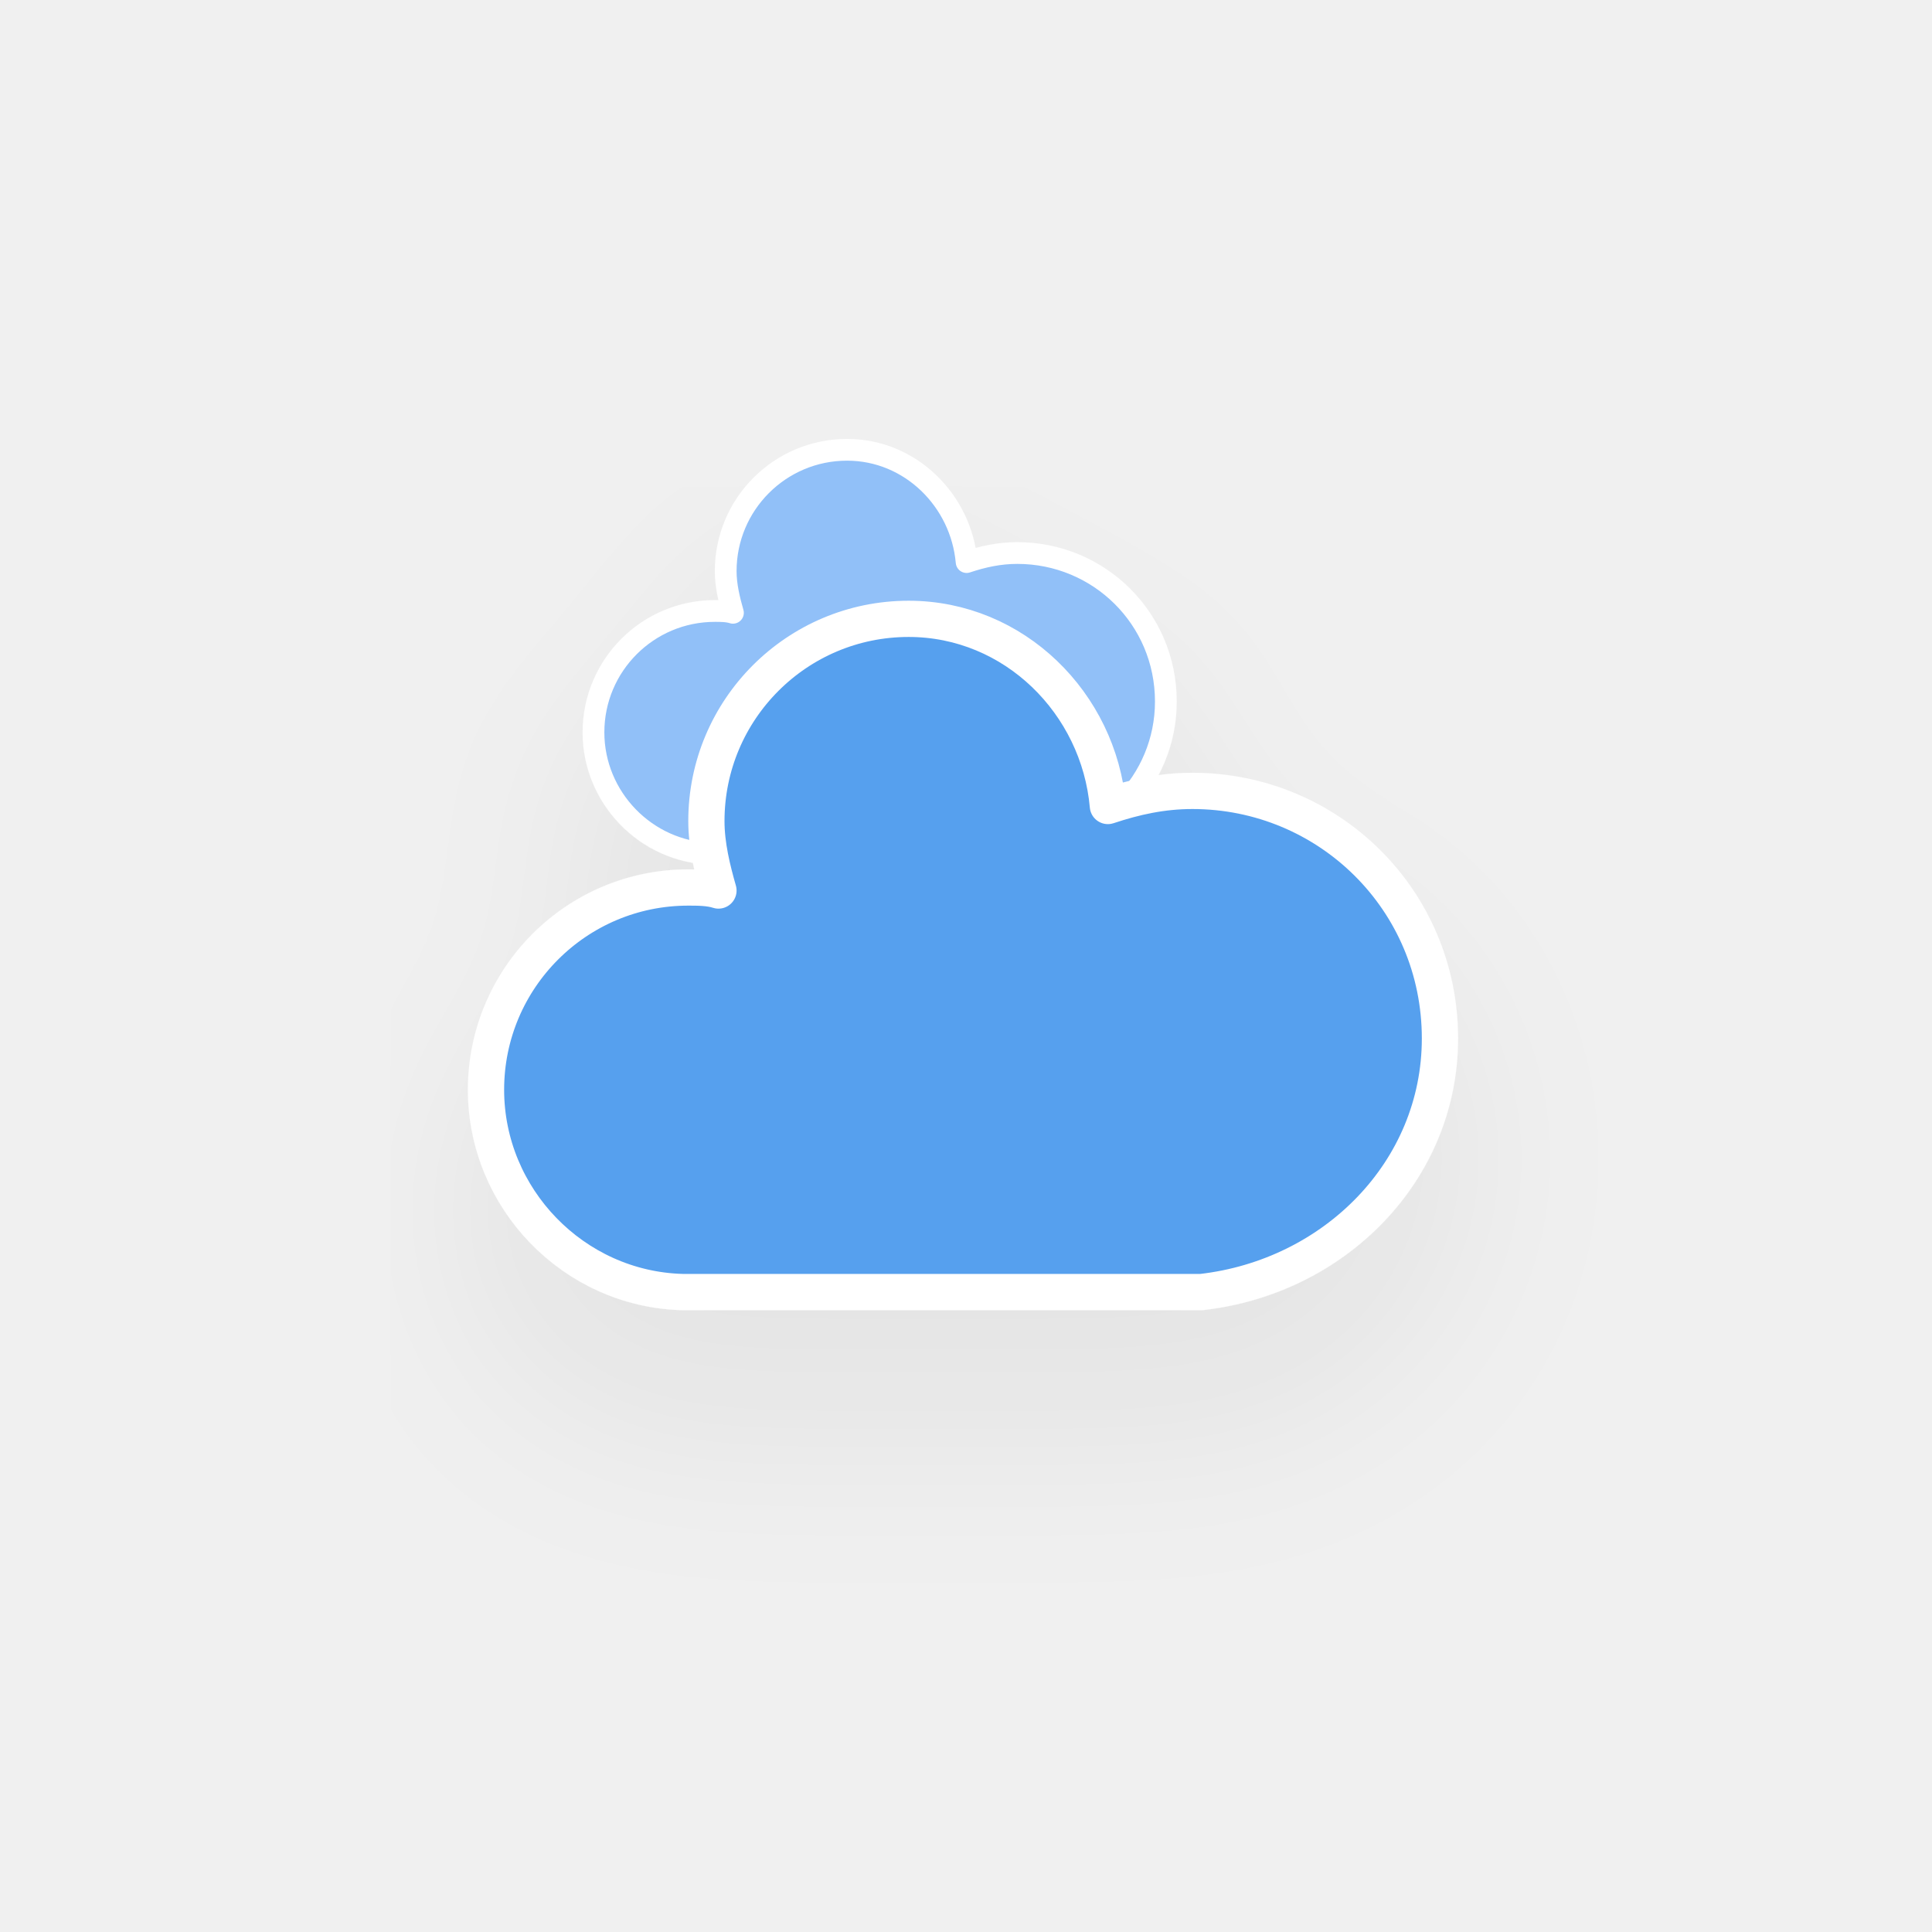
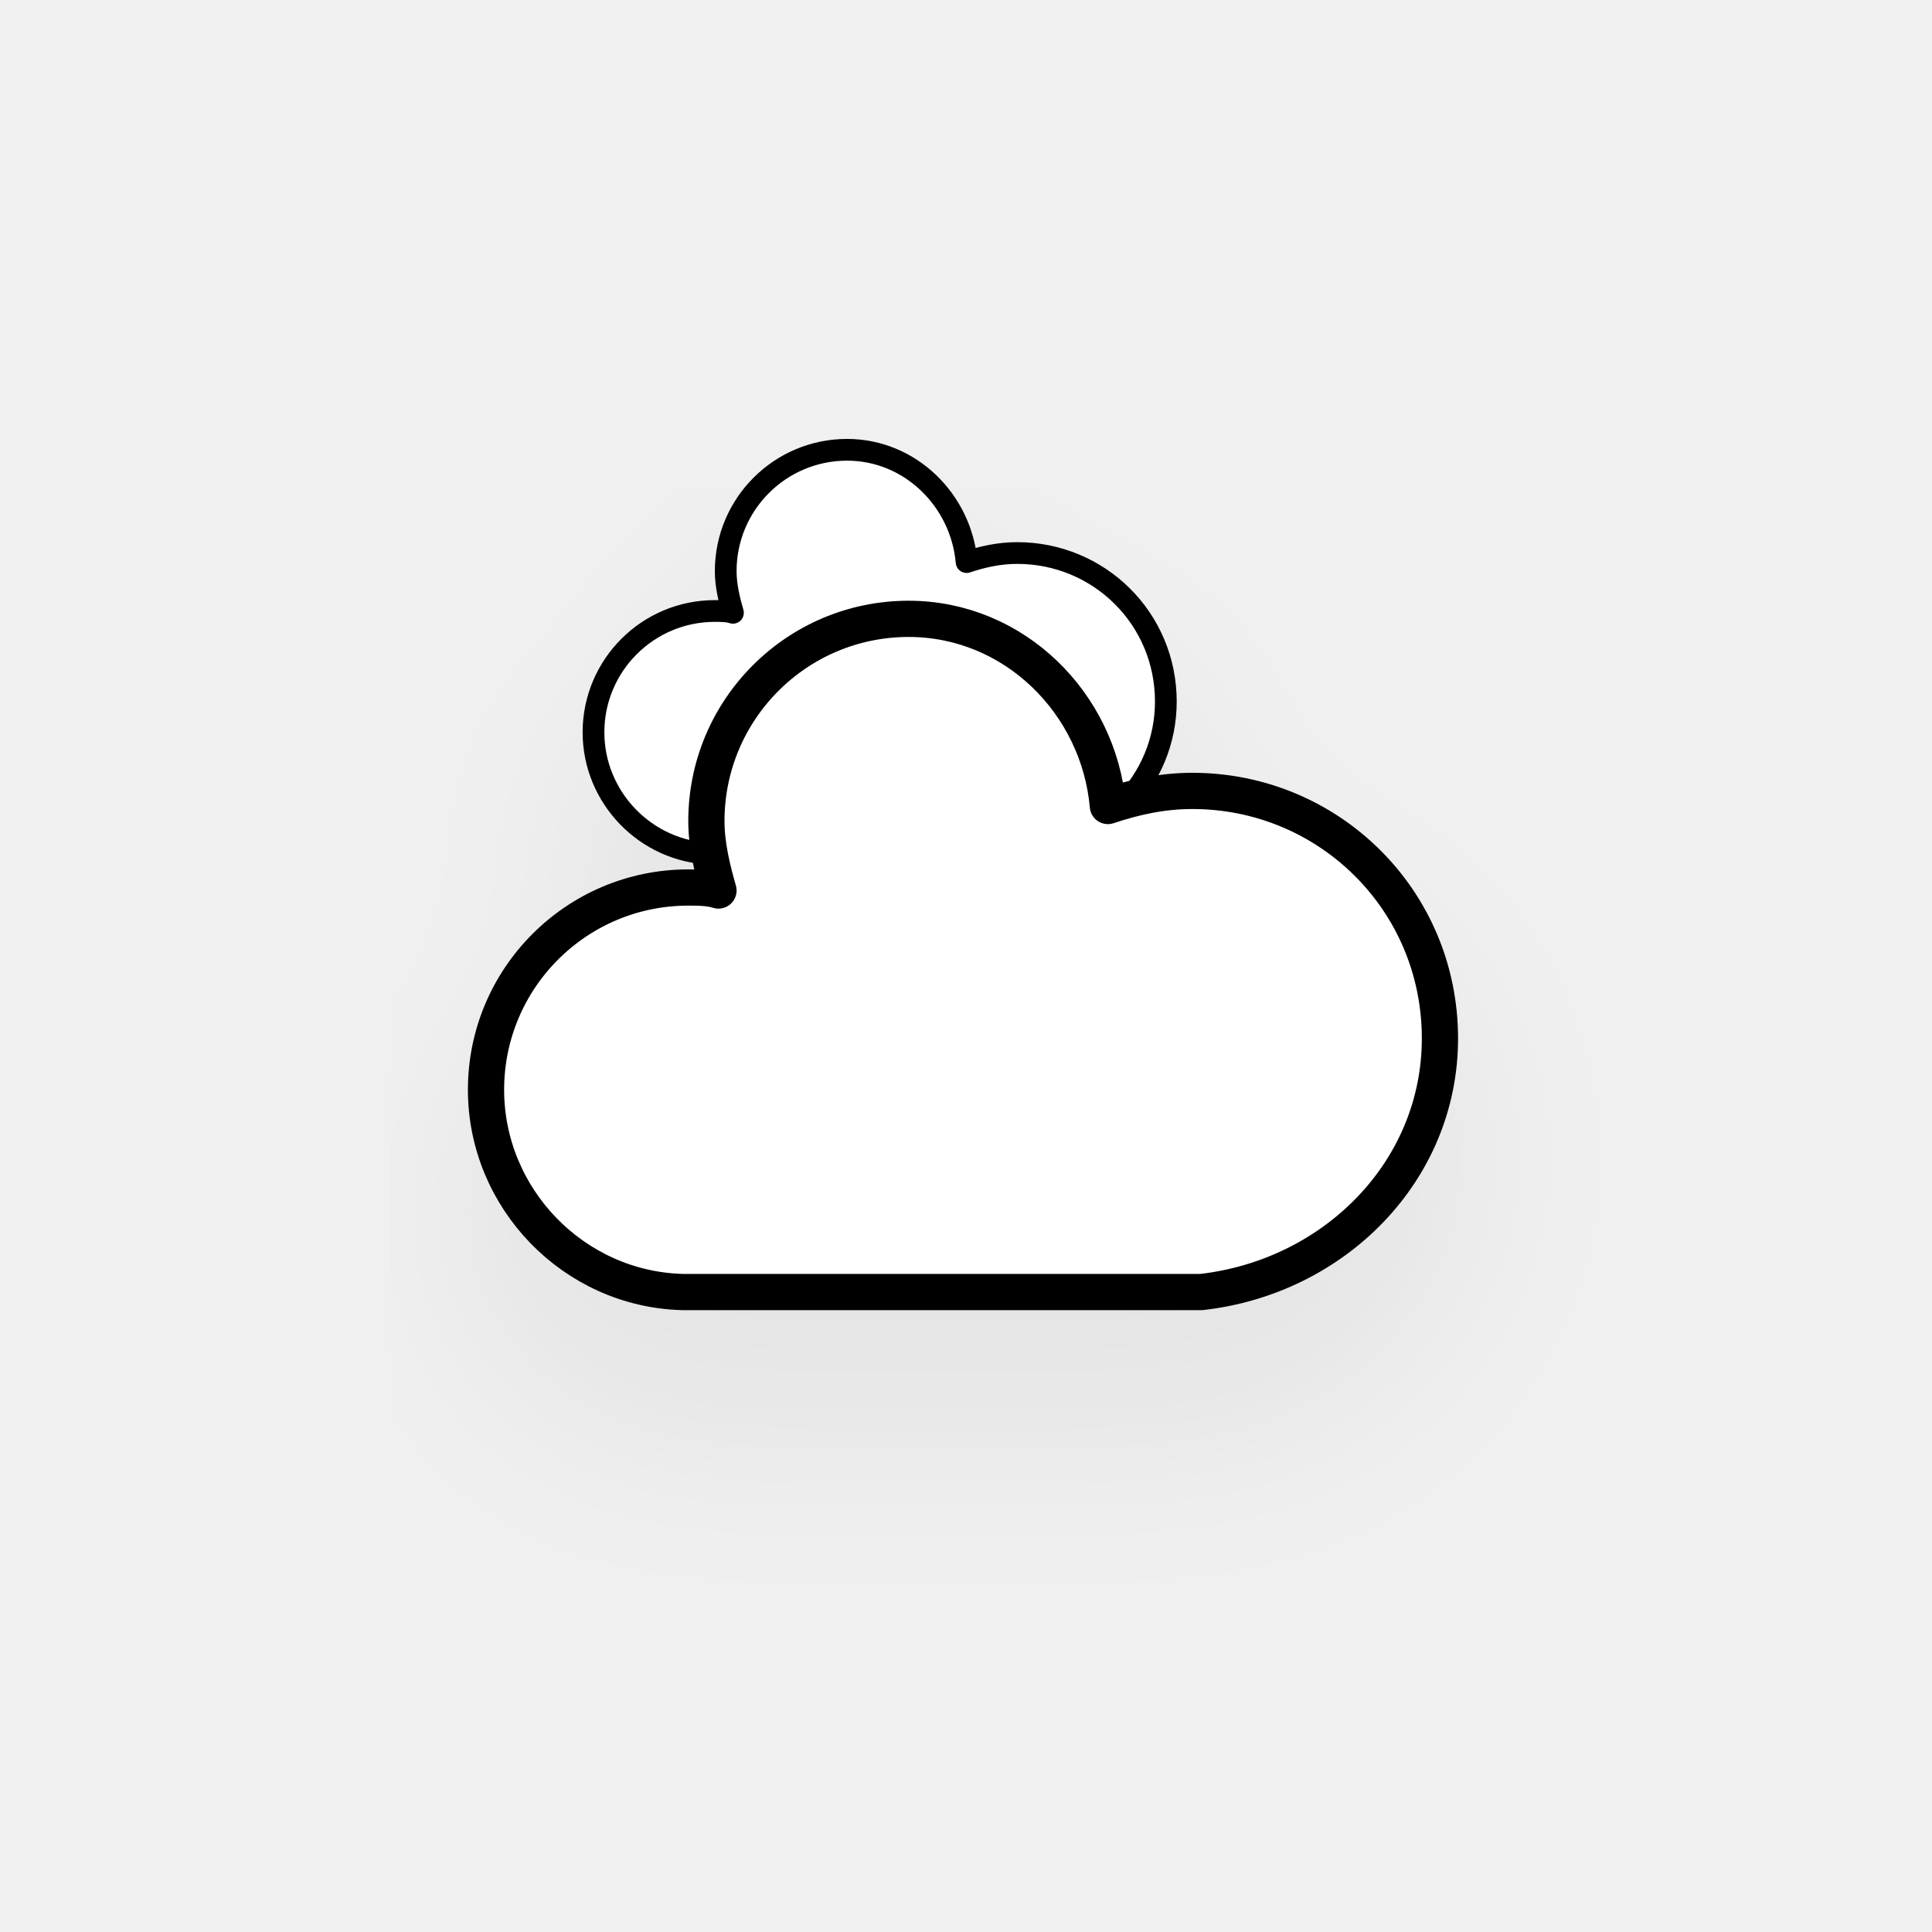
<svg xmlns="http://www.w3.org/2000/svg" version="1.1" width="64" height="64" viewbox="0 0 64 64">
  <defs>
    <filter id="blur" width="200%" height="200%">
      <feGaussianBlur in="SourceAlpha" stdDeviation="3" />
      <feOffset dx="0" dy="4" result="offsetblur" />
      <feComponentTransfer>
        <feFuncA type="linear" slope="0.05" />
      </feComponentTransfer>
      <feMerge>
        <feMergeNode />
        <feMergeNode in="SourceGraphic" />
      </feMerge>
    </filter>
    <style type="text/css">
/*
** CLOUDS
*/
@keyframes am-weather-cloud-1 {
  0% {
    -webkit-transform: translate(-5px,0px);
       -moz-transform: translate(-5px,0px);
        -ms-transform: translate(-5px,0px);
            transform: translate(-5px,0px);
  }

  50% {
    -webkit-transform: translate(10px,0px);
       -moz-transform: translate(10px,0px);
        -ms-transform: translate(10px,0px);
            transform: translate(10px,0px);
  }

  100% {
    -webkit-transform: translate(-5px,0px);
       -moz-transform: translate(-5px,0px);
        -ms-transform: translate(-5px,0px);
            transform: translate(-5px,0px);
  }
}

.am-weather-cloud-1 {
  -webkit-animation-name: am-weather-cloud-1;
     -moz-animation-name: am-weather-cloud-1;
          animation-name: am-weather-cloud-1;
  -webkit-animation-duration: 7s;
     -moz-animation-duration: 7s;
          animation-duration: 7s;
  -webkit-animation-timing-function: linear;
     -moz-animation-timing-function: linear;
          animation-timing-function: linear;
  -webkit-animation-iteration-count: infinite;
     -moz-animation-iteration-count: infinite;
          animation-iteration-count: infinite;
}

@keyframes am-weather-cloud-2 {
  0% {
    -webkit-transform: translate(0px,0px);
       -moz-transform: translate(0px,0px);
        -ms-transform: translate(0px,0px);
            transform: translate(0px,0px);
  }

  50% {
    -webkit-transform: translate(2px,0px);
       -moz-transform: translate(2px,0px);
        -ms-transform: translate(2px,0px);
            transform: translate(2px,0px);
  }

  100% {
    -webkit-transform: translate(0px,0px);
       -moz-transform: translate(0px,0px);
        -ms-transform: translate(0px,0px);
            transform: translate(0px,0px);
  }
}

.am-weather-cloud-2 {
  -webkit-animation-name: am-weather-cloud-2;
     -moz-animation-name: am-weather-cloud-2;
          animation-name: am-weather-cloud-2;
  -webkit-animation-duration: 3s;
     -moz-animation-duration: 3s;
          animation-duration: 3s;
  -webkit-animation-timing-function: linear;
     -moz-animation-timing-function: linear;
          animation-timing-function: linear;
  -webkit-animation-iteration-count: infinite;
     -moz-animation-iteration-count: infinite;
          animation-iteration-count: infinite;
}

/*
** SUN
*/
@keyframes am-weather-sun {
  0% {
    -webkit-transform: rotate(0deg);
       -moz-transform: rotate(0deg);
        -ms-transform: rotate(0deg);
            transform: rotate(0deg);
  }

  100% {
    -webkit-transform: rotate(360deg);
       -moz-transform: rotate(360deg);
        -ms-transform: rotate(360deg);
            transform: rotate(360deg);
  }
}

.am-weather-sun {
  -webkit-animation-name: am-weather-sun;
     -moz-animation-name: am-weather-sun;
      -ms-animation-name: am-weather-sun;
          animation-name: am-weather-sun;
  -webkit-animation-duration: 9s;
     -moz-animation-duration: 9s;
      -ms-animation-duration: 9s;
          animation-duration: 9s;
  -webkit-animation-timing-function: linear;
     -moz-animation-timing-function: linear;
      -ms-animation-timing-function: linear;
          animation-timing-function: linear;
  -webkit-animation-iteration-count: infinite;
     -moz-animation-iteration-count: infinite;
      -ms-animation-iteration-count: infinite;
          animation-iteration-count: infinite;
}

@keyframes am-weather-sun-shiny {
  0% {
    stroke-dasharray: 3px 10px;
    stroke-dashoffset: 0px;
  }

  50% {
    stroke-dasharray: 0.1px 10px;
    stroke-dashoffset: -1px;
  }

  100% {
    stroke-dasharray: 3px 10px;
    stroke-dashoffset: 0px;
  }
}

.am-weather-sun-shiny line {
  -webkit-animation-name: am-weather-sun-shiny;
     -moz-animation-name: am-weather-sun-shiny;
      -ms-animation-name: am-weather-sun-shiny;
          animation-name: am-weather-sun-shiny;
  -webkit-animation-duration: 2s;
     -moz-animation-duration: 2s;
      -ms-animation-duration: 2s;
          animation-duration: 2s;
  -webkit-animation-timing-function: linear;
     -moz-animation-timing-function: linear;
      -ms-animation-timing-function: linear;
          animation-timing-function: linear;
  -webkit-animation-iteration-count: infinite;
     -moz-animation-iteration-count: infinite;
      -ms-animation-iteration-count: infinite;
          animation-iteration-count: infinite;
}




/*
** MOON
*/
@keyframes am-weather-moon {
  0% {
    -webkit-transform: rotate(0deg);
       -moz-transform: rotate(0deg);
        -ms-transform: rotate(0deg);
            transform: rotate(0deg);
  }

  50% {
    -webkit-transform: rotate(15deg);
       -moz-transform: rotate(15deg);
        -ms-transform: rotate(15deg);
            transform: rotate(15deg);
  }

  100% {
    -webkit-transform: rotate(0deg);
       -moz-transform: rotate(0deg);
        -ms-transform: rotate(0deg);
            transform: rotate(0deg);
  }
}

.am-weather-moon {
  -webkit-animation-name: am-weather-moon;
     -moz-animation-name: am-weather-moon;
      -ms-animation-name: am-weather-moon;
          animation-name: am-weather-moon;
  -webkit-animation-duration: 6s;
     -moz-animation-duration: 6s;
      -ms-animation-duration: 6s;
          animation-duration: 6s;
  -webkit-animation-timing-function: linear;
     -moz-animation-timing-function: linear;
      -ms-animation-timing-function: linear;
          animation-timing-function: linear;
  -webkit-animation-iteration-count: infinite;
     -moz-animation-iteration-count: infinite;
      -ms-animation-iteration-count: infinite;
          animation-iteration-count: infinite;
  -webkit-transform-origin: 12.5px 15.15px 0; /* TODO FF CENTER ISSUE */
     -moz-transform-origin: 12.5px 15.15px 0; /* TODO FF CENTER ISSUE */
      -ms-transform-origin: 12.5px 15.15px 0; /* TODO FF CENTER ISSUE */
          transform-origin: 12.5px 15.15px 0; /* TODO FF CENTER ISSUE */
}

@keyframes am-weather-moon-star-1 {
  0% {
    opacity: 0;
  }

  100% {
    opacity: 1;
  }
}

.am-weather-moon-star-1 {
  -webkit-animation-name: am-weather-moon-star-1;
     -moz-animation-name: am-weather-moon-star-1;
      -ms-animation-name: am-weather-moon-star-1;
          animation-name: am-weather-moon-star-1;
  -webkit-animation-delay: 3s;
     -moz-animation-delay: 3s;
      -ms-animation-delay: 3s;
          animation-delay: 3s;
  -webkit-animation-duration: 5s;
     -moz-animation-duration: 5s;
      -ms-animation-duration: 5s;
          animation-duration: 5s;
  -webkit-animation-timing-function: linear;
     -moz-animation-timing-function: linear;
      -ms-animation-timing-function: linear;
          animation-timing-function: linear;
  -webkit-animation-iteration-count: 1;
     -moz-animation-iteration-count: 1;
      -ms-animation-iteration-count: 1;
          animation-iteration-count: 1;
}

@keyframes am-weather-moon-star-2 {
  0% {
    opacity: 0;
  }

  100% {
    opacity: 1;
  }
}

.am-weather-moon-star-2 {
  -webkit-animation-name: am-weather-moon-star-2;
     -moz-animation-name: am-weather-moon-star-2;
      -ms-animation-name: am-weather-moon-star-2;
          animation-name: am-weather-moon-star-2;
  -webkit-animation-delay: 5s;
     -moz-animation-delay: 5s;
      -ms-animation-delay: 5s;
          animation-delay: 5s;
  -webkit-animation-duration: 4s;
     -moz-animation-duration: 4s;
      -ms-animation-duration: 4s;
          animation-duration: 4s;
  -webkit-animation-timing-function: linear;
     -moz-animation-timing-function: linear;
      -ms-animation-timing-function: linear;
          animation-timing-function: linear;
  -webkit-animation-iteration-count: 1;
     -moz-animation-iteration-count: 1;
      -ms-animation-iteration-count: 1;
          animation-iteration-count: 1;
}

/*
** RAIN
*/
@keyframes am-weather-rain {
  0% {
    stroke-dashoffset: 0;
  }

  100% {
    stroke-dashoffset: -100;
  }
}

.am-weather-rain-1 {
  -webkit-animation-name: am-weather-rain;
     -moz-animation-name: am-weather-rain;
      -ms-animation-name: am-weather-rain;
          animation-name: am-weather-rain;
  -webkit-animation-duration: 8s;
     -moz-animation-duration: 8s;
      -ms-animation-duration: 8s;
          animation-duration: 8s;
  -webkit-animation-timing-function: linear;
     -moz-animation-timing-function: linear;
      -ms-animation-timing-function: linear;
          animation-timing-function: linear;
  -webkit-animation-iteration-count: infinite;
     -moz-animation-iteration-count: infinite;
      -ms-animation-iteration-count: infinite;
          animation-iteration-count: infinite;
}

.am-weather-rain-2 {
  -webkit-animation-name: am-weather-rain;
     -moz-animation-name: am-weather-rain;
      -ms-animation-name: am-weather-rain;
          animation-name: am-weather-rain;
  -webkit-animation-delay: 0.25s;
     -moz-animation-delay: 0.25s;
      -ms-animation-delay: 0.25s;
          animation-delay: 0.25s;
  -webkit-animation-duration: 8s;
     -moz-animation-duration: 8s;
      -ms-animation-duration: 8s;
          animation-duration: 8s;
  -webkit-animation-timing-function: linear;
     -moz-animation-timing-function: linear;
      -ms-animation-timing-function: linear;
          animation-timing-function: linear;
  -webkit-animation-iteration-count: infinite;
     -moz-animation-iteration-count: infinite;
      -ms-animation-iteration-count: infinite;
          animation-iteration-count: infinite;
}


/*
** SNOW
*/
@keyframes am-weather-snow {
  0% {
    -webkit-transform: translateX(0) translateY(0);
       -moz-transform: translateX(0) translateY(0);
        -ms-transform: translateX(0) translateY(0);
            transform: translateX(0) translateY(0);
  }

  33.33% {
    -webkit-transform: translateX(-1.2px) translateY(2px);
       -moz-transform: translateX(-1.2px) translateY(2px);
        -ms-transform: translateX(-1.2px) translateY(2px);
            transform: translateX(-1.2px) translateY(2px);
  }

  66.66% {
    -webkit-transform: translateX(1.4px) translateY(4px);
       -moz-transform: translateX(1.4px) translateY(4px);
        -ms-transform: translateX(1.4px) translateY(4px);
            transform: translateX(1.4px) translateY(4px);
    opacity: 1;
  }

  100% {
    -webkit-transform: translateX(-1.6px) translateY(6px);
       -moz-transform: translateX(-1.6px) translateY(6px);
        -ms-transform: translateX(-1.6px) translateY(6px);
            transform: translateX(-1.6px) translateY(6px);
    opacity: 0;
  }
}

@keyframes am-weather-snow-reverse {
  0% {
    -webkit-transform: translateX(0) translateY(0);
       -moz-transform: translateX(0) translateY(0);
        -ms-transform: translateX(0) translateY(0);
            transform: translateX(0) translateY(0);
  }

  33.33% {
    -webkit-transform: translateX(1.2px) translateY(2px);
       -moz-transform: translateX(1.2px) translateY(2px);
        -ms-transform: translateX(1.2px) translateY(2px);
            transform: translateX(1.2px) translateY(2px);
  }

  66.66% {
    -webkit-transform: translateX(-1.4px) translateY(4px);
       -moz-transform: translateX(-1.4px) translateY(4px);
        -ms-transform: translateX(-1.4px) translateY(4px);
            transform: translateX(-1.4px) translateY(4px);
    opacity: 1;
  }

  100% {
    -webkit-transform: translateX(1.6px) translateY(6px);
       -moz-transform: translateX(1.6px) translateY(6px);
        -ms-transform: translateX(1.6px) translateY(6px);
            transform: translateX(1.6px) translateY(6px);
    opacity: 0;
  }
}

.am-weather-snow-1 {
  -webkit-animation-name: am-weather-snow;
     -moz-animation-name: am-weather-snow;
      -ms-animation-name: am-weather-snow;
          animation-name: am-weather-snow;
  -webkit-animation-duration: 2s;
     -moz-animation-duration: 2s;
      -ms-animation-duration: 2s;
          animation-duration: 2s;
  -webkit-animation-timing-function: linear;
     -moz-animation-timing-function: linear;
      -ms-animation-timing-function: linear;
          animation-timing-function: linear;
  -webkit-animation-iteration-count: infinite;
     -moz-animation-iteration-count: infinite;
      -ms-animation-iteration-count: infinite;
          animation-iteration-count: infinite;
}

.am-weather-snow-2 {
  -webkit-animation-name: am-weather-snow;
     -moz-animation-name: am-weather-snow;
      -ms-animation-name: am-weather-snow;
          animation-name: am-weather-snow;
  -webkit-animation-delay: 1.2s;
     -moz-animation-delay: 1.2s;
      -ms-animation-delay: 1.2s;
          animation-delay: 1.2s;
  -webkit-animation-duration: 2s;
     -moz-animation-duration: 2s;
      -ms-animation-duration: 2s;
          animation-duration: 2s;
  -webkit-animation-timing-function: linear;
     -moz-animation-timing-function: linear;
      -ms-animation-timing-function: linear;
          animation-timing-function: linear;
  -webkit-animation-iteration-count: infinite;
     -moz-animation-iteration-count: infinite;
      -ms-animation-iteration-count: infinite;
          animation-iteration-count: infinite;
}

.am-weather-snow-3 {
  -webkit-animation-name: am-weather-snow-reverse;
     -moz-animation-name: am-weather-snow-reverse;
      -ms-animation-name: am-weather-snow-reverse;
          animation-name: am-weather-snow-reverse;
  -webkit-animation-duration: 2s;
     -moz-animation-duration: 2s;
      -ms-animation-duration: 2s;
          animation-duration: 2s;
  -webkit-animation-timing-function: linear;
     -moz-animation-timing-function: linear;
      -ms-animation-timing-function: linear;
          animation-timing-function: linear;
  -webkit-animation-iteration-count: infinite;
     -moz-animation-iteration-count: infinite;
      -ms-animation-iteration-count: infinite;
          animation-iteration-count: infinite;
}

/*
** EASING
*/
.am-weather-easing-ease-in-out {
  -webkit-animation-timing-function: ease-in-out;
     -moz-animation-timing-function: ease-in-out;
      -ms-animation-timing-function: ease-in-out;
          animation-timing-function: ease-in-out;
}

        </style>
  </defs>
  <g filter="url(#blur)" id="cloudy">
    <g transform="translate(20,10)">
      <g class="am-weather-cloud-1">
-         <path d="M47.7,35.4     c0-4.6-3.7-8.2-8.2-8.2c-1,0-1.9,0.2-2.8,0.5c-0.3-3.4-3.1-6.2-6.6-6.2c-3.7,0-6.7,3-6.7,6.7c0,0.8,0.2,1.6,0.4,2.3     c-0.3-0.1-0.7-0.1-1-0.1c-3.7,0-6.7,3-6.7,6.7c0,3.6,2.9,6.6,6.5,6.7l17.2,0C44.2,43.3,47.7,39.8,47.7,35.4z" fill="#91C0F8" stroke="white" stroke-linejoin="round" stroke-width="1.2" transform="translate(-10,-8), scale(0.6)" />
+         <path d="M47.7,35.4     c0-4.6-3.7-8.2-8.2-8.2c-1,0-1.9,0.2-2.8,0.5c-0.3-3.4-3.1-6.2-6.6-6.2c-3.7,0-6.7,3-6.7,6.7c0,0.8,0.2,1.6,0.4,2.3     c-0.3-0.1-0.7-0.1-1-0.1c-3.7,0-6.7,3-6.7,6.7c0,3.6,2.9,6.6,6.5,6.7l17.2,0C44.2,43.3,47.7,39.8,47.7,35.4z" fill="white" stroke="black" stroke-linejoin="round" stroke-width="1.2" transform="translate(-10,-8), scale(0.6)" />
      </g>
      <g class="am-weather-cloud-2">
-         <path d="M47.7,35.4     c0-4.6-3.7-8.2-8.2-8.2c-1,0-1.9,0.2-2.8,0.5c-0.3-3.4-3.1-6.2-6.6-6.2c-3.7,0-6.7,3-6.7,6.7c0,0.8,0.2,1.6,0.4,2.3     c-0.3-0.1-0.7-0.1-1-0.1c-3.7,0-6.7,3-6.7,6.7c0,3.6,2.9,6.6,6.5,6.7l17.2,0C44.2,43.3,47.7,39.8,47.7,35.4z" fill="#57A0EE" stroke="white" stroke-linejoin="round" stroke-width="1.2" transform="translate(-20,-11)" />
+         <path d="M47.7,35.4     c0-4.6-3.7-8.2-8.2-8.2c-1,0-1.9,0.2-2.8,0.5c-0.3-3.4-3.1-6.2-6.6-6.2c-3.7,0-6.7,3-6.7,6.7c0,0.8,0.2,1.6,0.4,2.3     c-0.3-0.1-0.7-0.1-1-0.1c-3.7,0-6.7,3-6.7,6.7c0,3.6,2.9,6.6,6.5,6.7l17.2,0C44.2,43.3,47.7,39.8,47.7,35.4z" fill="white" stroke="black" stroke-linejoin="round" stroke-width="1.2" transform="translate(-20,-11)" />
      </g>
    </g>
  </g>
</svg>
